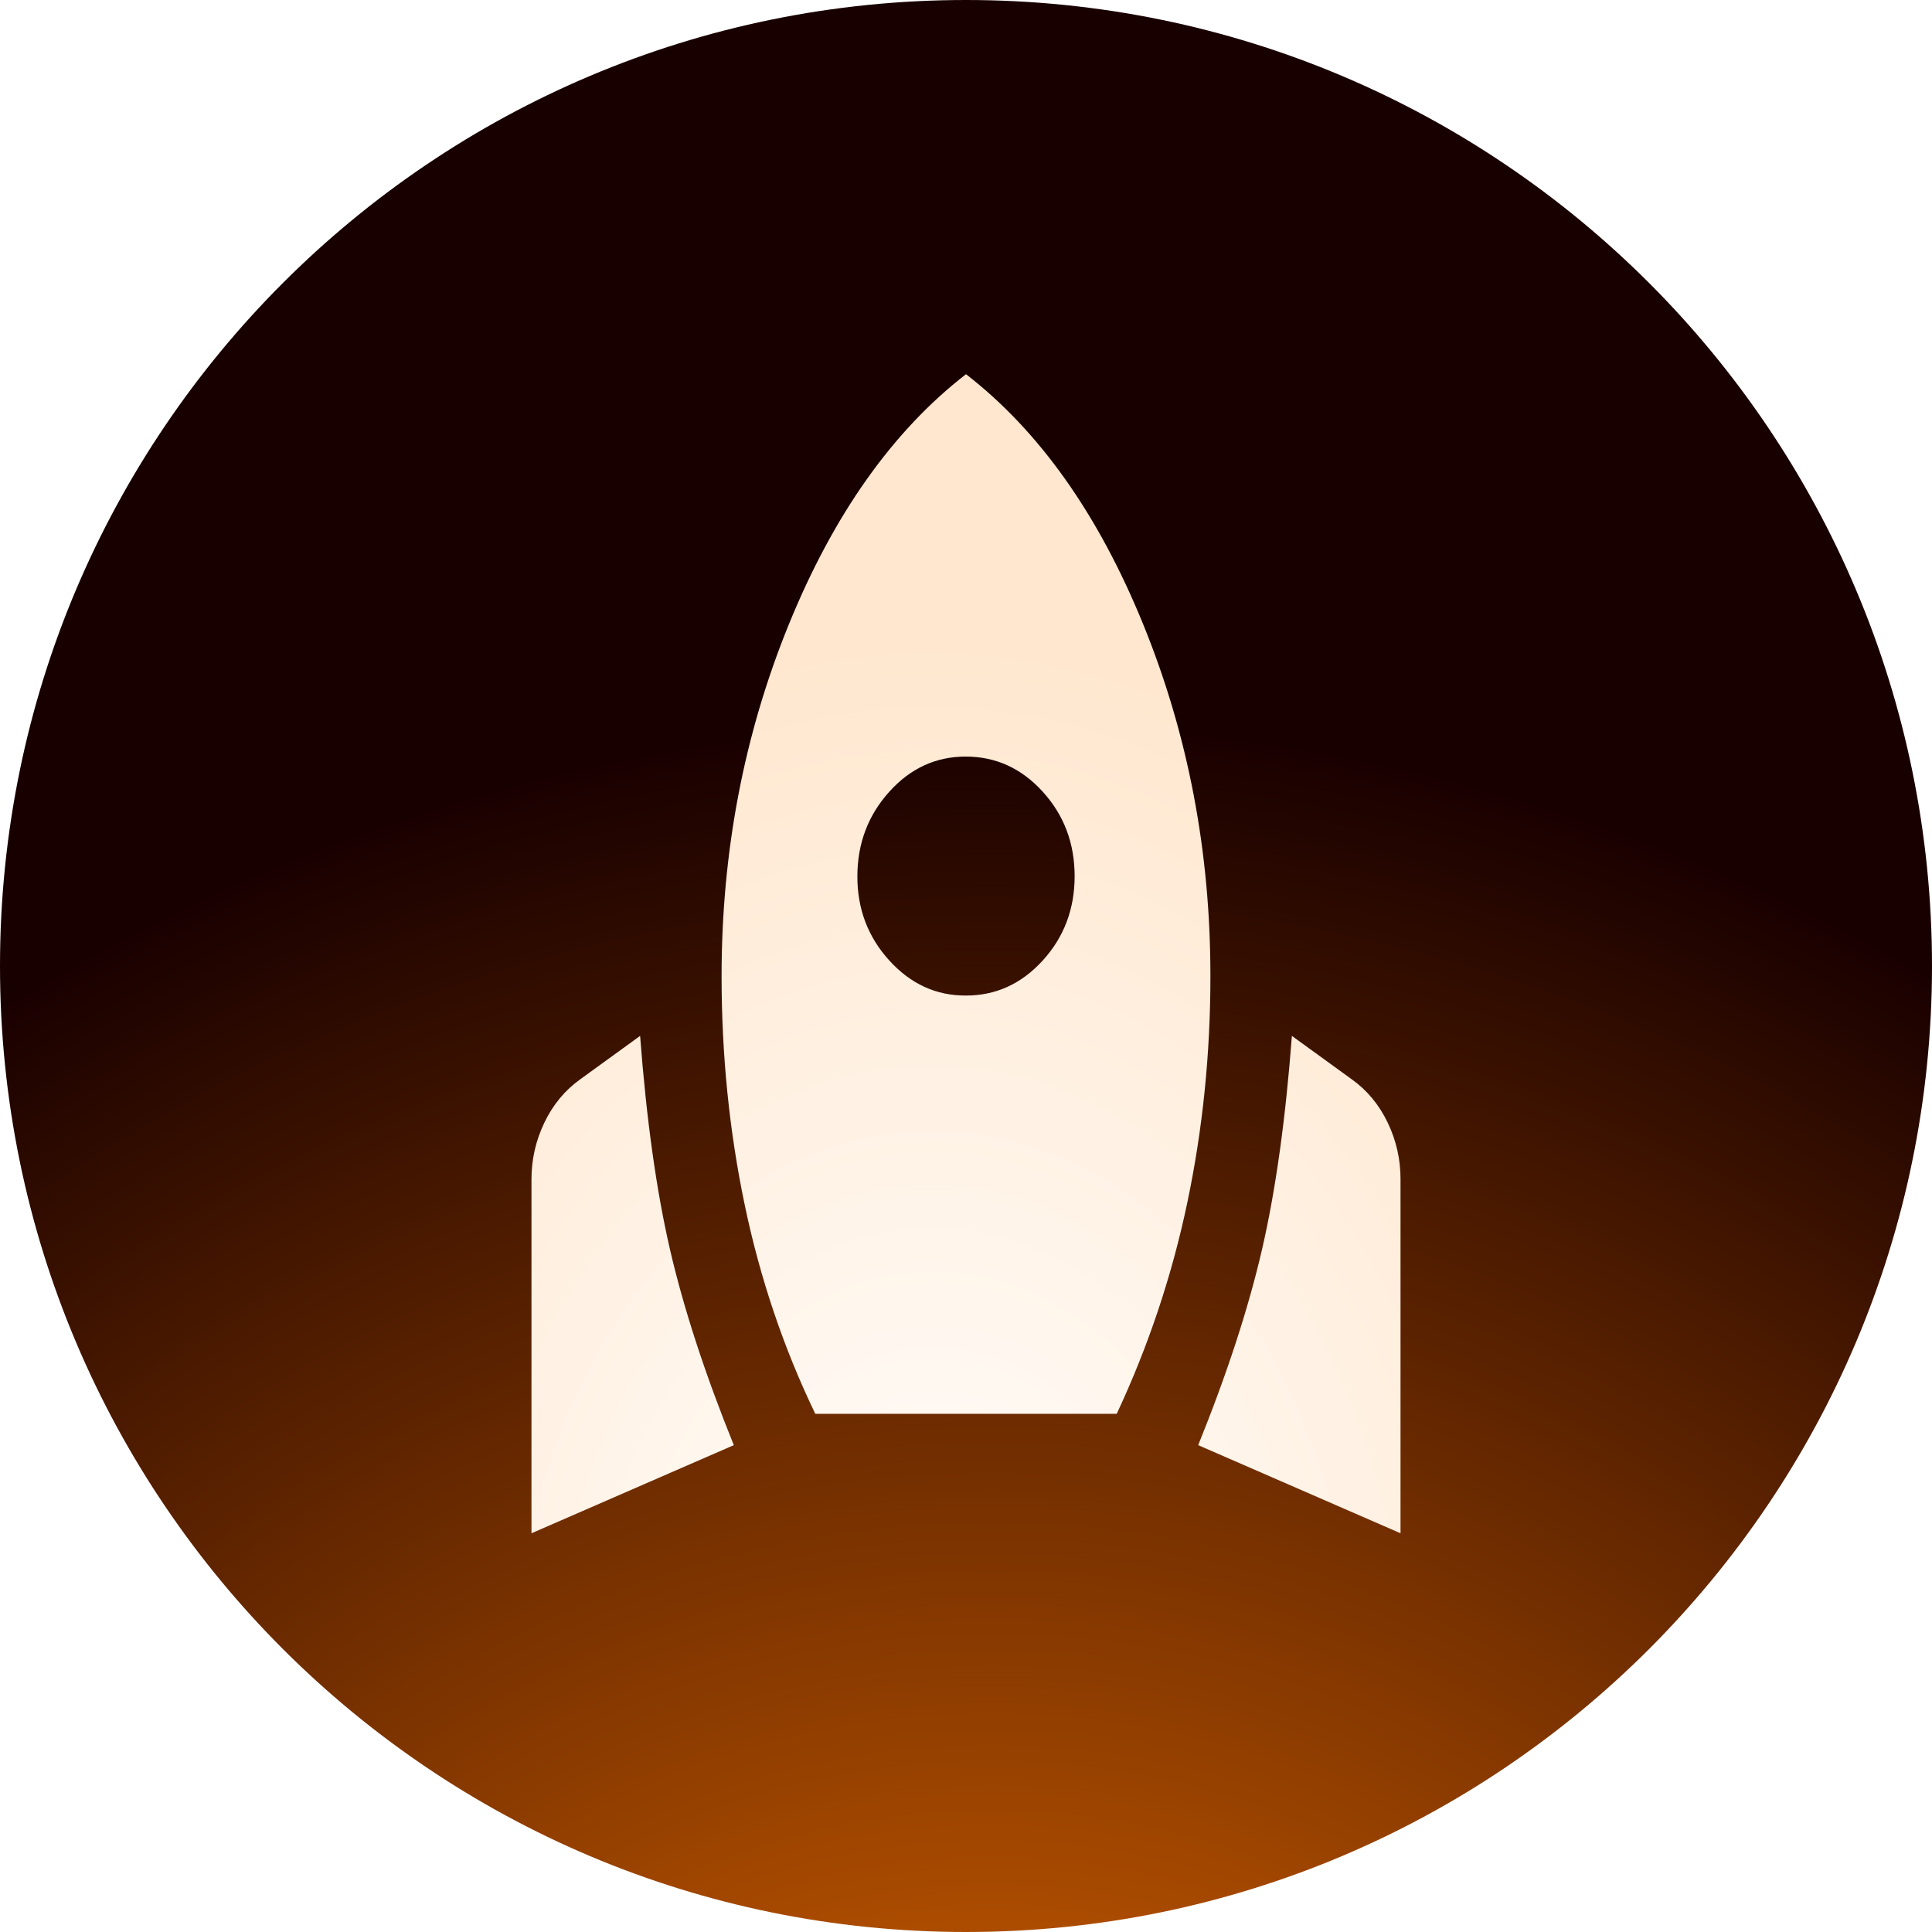
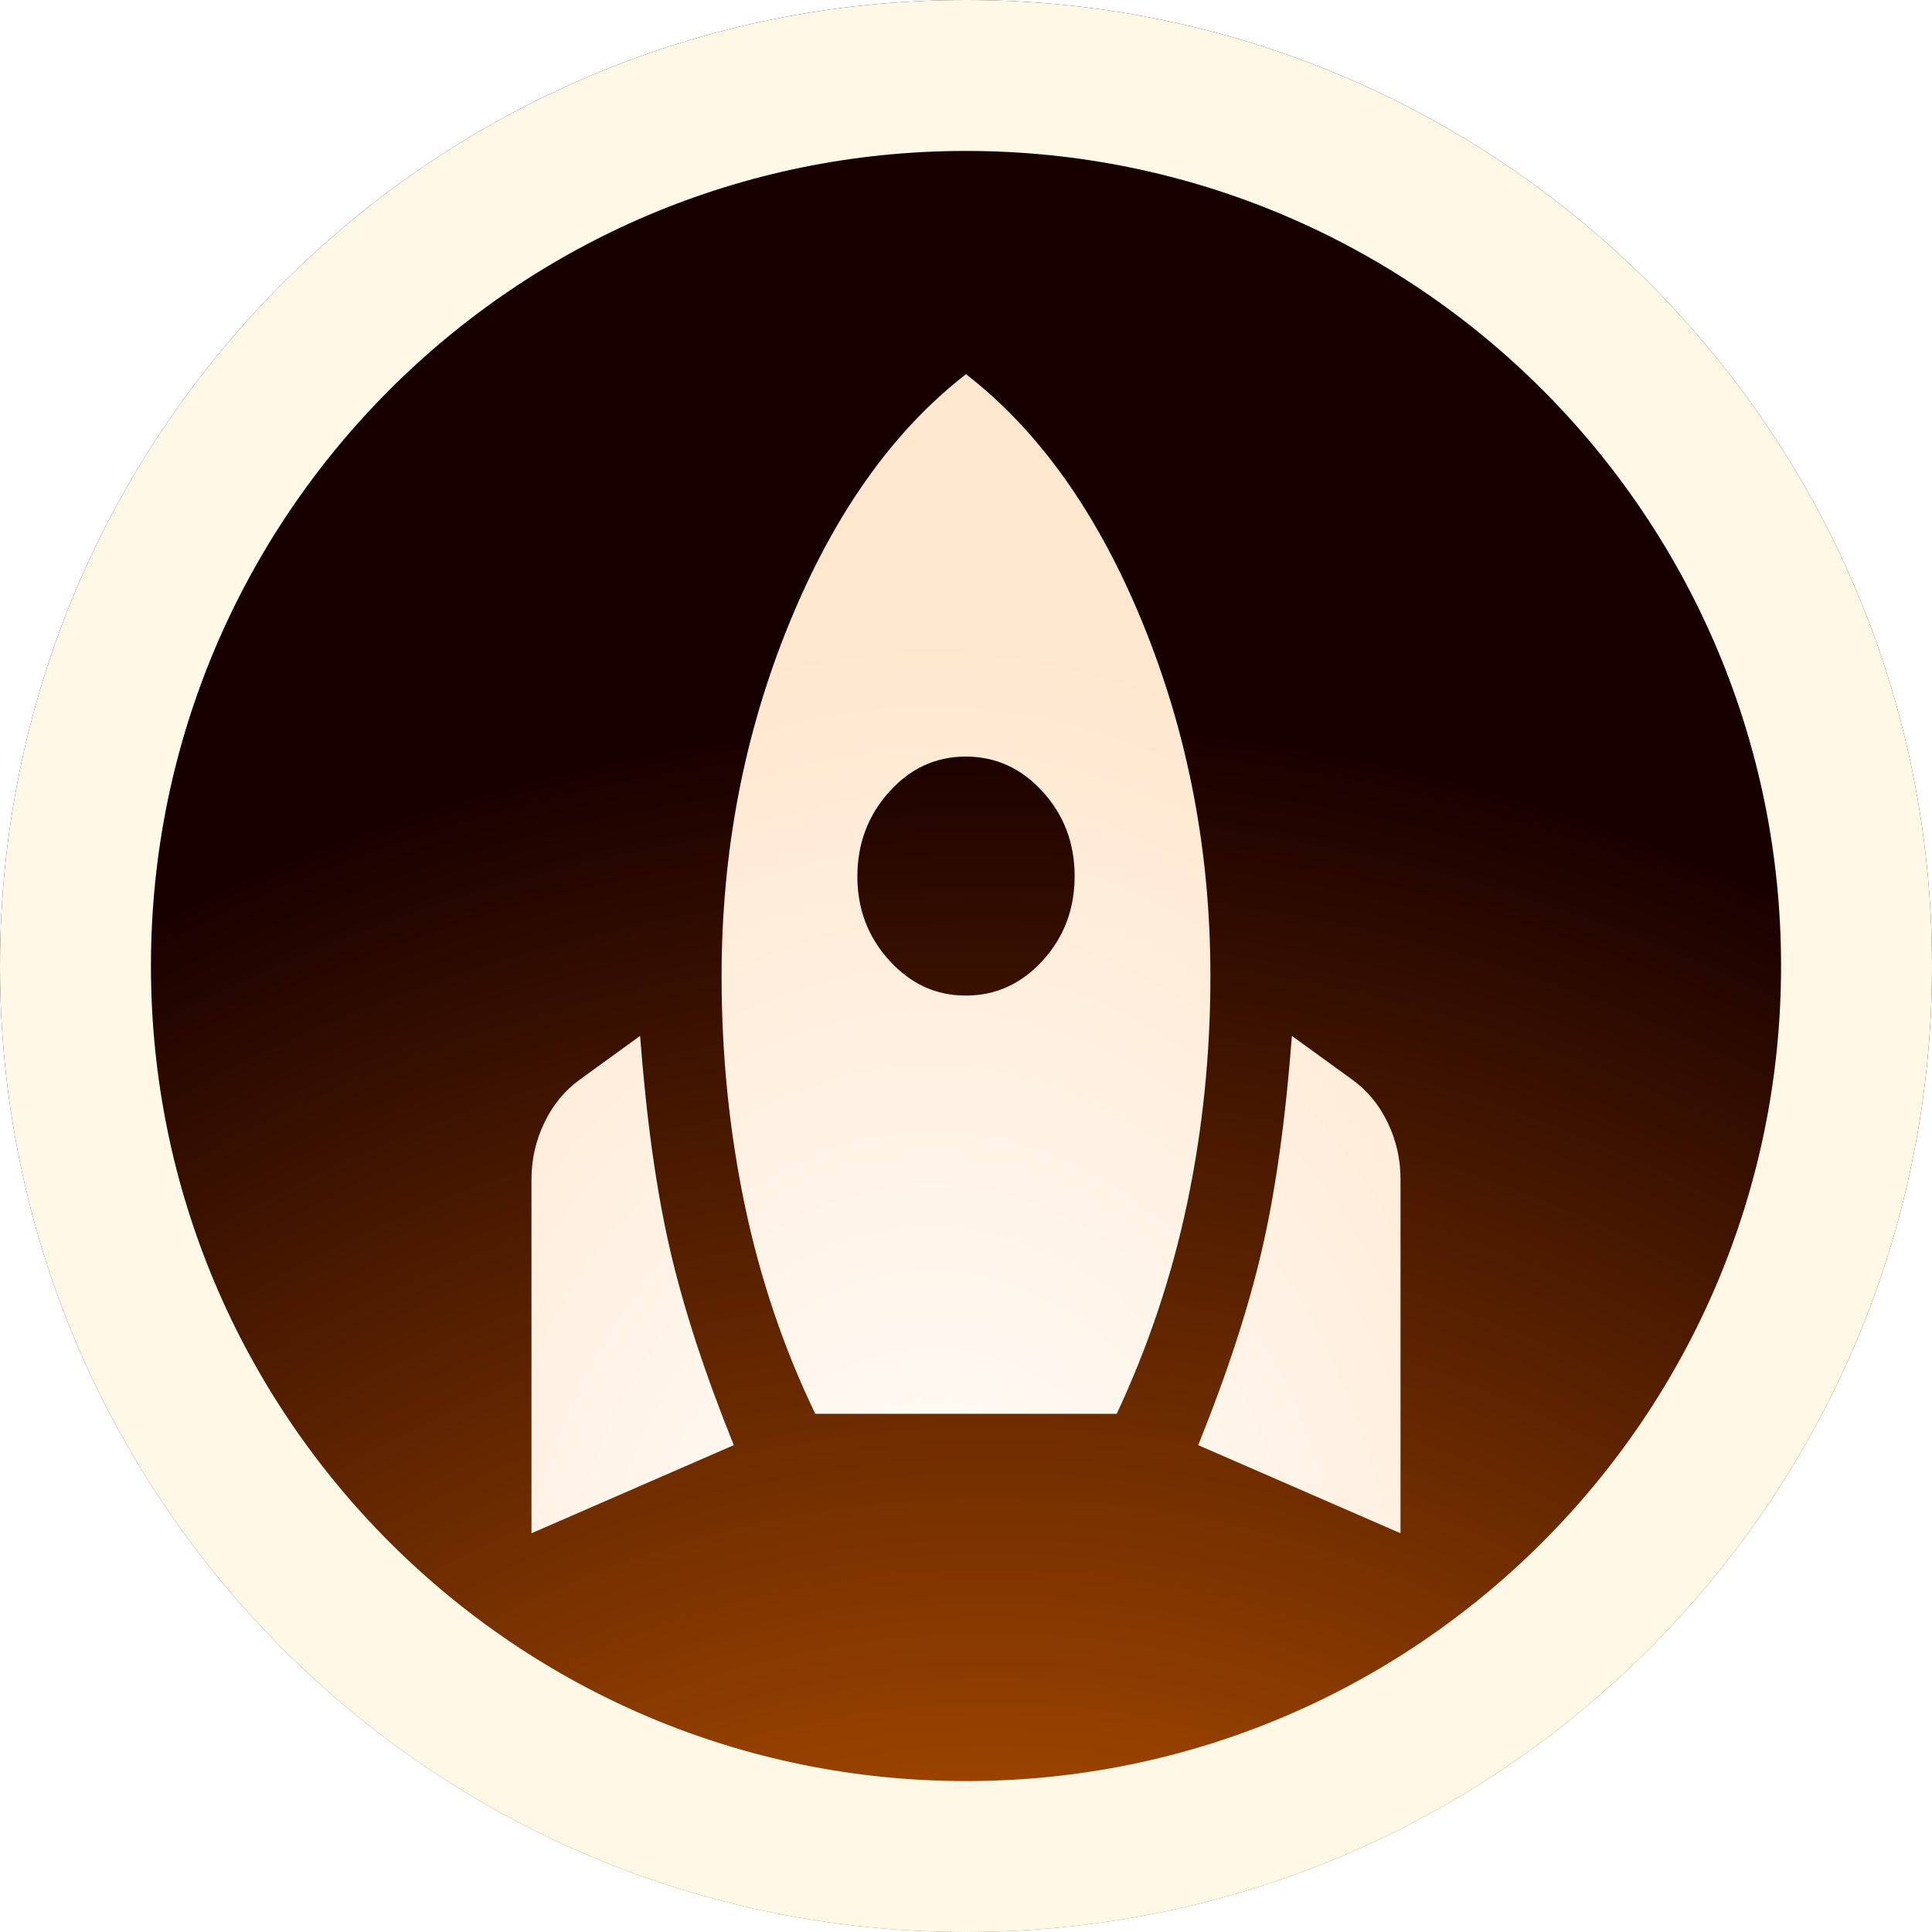
<svg xmlns="http://www.w3.org/2000/svg" width="128" height="128" fill="none">
  <defs>
    <clipPath id="a" class="frame-clip frame-clip-def">
      <rect rx="0" ry="0" width="128" height="128" />
    </clipPath>
  </defs>
  <g clip-path="url(#a)">
    <g class="fills">
      <rect rx="0" ry="0" width="128" height="128" class="frame-background" />
    </g>
    <g class="frame-children">
      <defs>
        <radialGradient id="b" cx=".516" cy="1.328" r=".954" gradientTransform="rotate(-.198 .516 1.328)">
          <stop offset="0" stop-color="#fb7500" />
          <stop offset="1" stop-color="#190000" />
        </radialGradient>
        <pattern patternUnits="userSpaceOnUse" x="0" y="0" width="128" height="128" id="c">
          <rect width="128" height="128" style="fill: url(&quot;#b&quot;);" />
        </pattern>
      </defs>
      <circle cx="64" cy="64" fill="url(#c)" r="64" class="fills" />
+       <g class="strokes">
+         <g class="inner-stroke-shape">
+           <defs>
+             <clipPath id="e">
+               <use href="#d" />
+             </clipPath>
+             <circle cx="64" cy="64" id="d" style="fill: none; stroke-width: 20; stroke: rgb(255, 248, 230); stroke-opacity: 1;" r="64" />
+           </defs>
+           <use href="#d" clip-path="url('#e')" />
+         </g>
+       </g>
      <g style="fill: rgb(0, 0, 0);">
        <defs>
-           <radialGradient id="d" cx=".465" cy="1.134" r=".904" gradientTransform="rotate(-1.394 .465 1.134)">
+           <radialGradient id="f" cx=".465" cy="1.134" r=".904" gradientTransform="rotate(-1.394 .465 1.134)">
            <stop offset="0" stop-color="#fff" />
            <stop offset="1" stop-color="#ffe7cf" />
          </radialGradient>
-           <pattern patternUnits="userSpaceOnUse" x="35.212" y="24.792" width="57.576" height="76.792" id="e">
-             <rect width="57.576" height="76.792" style="fill: url(&quot;#d&quot;);" />
+           <pattern patternUnits="userSpaceOnUse" x="35.212" y="24.792" width="57.576" height="76.792" id="g">
+             <rect width="57.576" height="76.792" style="fill: url(&quot;#f&quot;);" />
          </pattern>
        </defs>
-         <path d="M35.212 101.583V78.13c0-1.319.286-2.573.857-3.76.571-1.188 1.365-2.144 2.382-2.87l3.958-2.87c.42 5.542 1.08 10.259 1.979 14.151.9 3.893 2.309 8.214 4.228 12.964Zm18.802-7.916c-2.099-4.354-3.658-8.973-4.678-13.855-1.019-4.881-1.529-9.928-1.529-15.14 0-8.247 1.485-16.014 4.455-23.303 2.97-7.288 6.882-12.814 11.738-16.577 4.858 3.76 8.772 9.286 11.742 16.577 2.97 7.291 4.454 15.059 4.451 23.303 0 5.146-.51 10.144-1.529 14.994a63.966 63.966 0 0 1-4.678 14.001ZM64 65.958c1.979 0 3.674-.774 5.085-2.323 1.41-1.549 2.114-3.414 2.112-5.593-.002-2.18-.707-4.043-2.112-5.589-1.406-1.547-3.101-2.323-5.085-2.328-1.984-.005-3.678.771-5.081 2.328-1.403 1.556-2.109 3.419-2.116 5.589-.007 2.169.698 4.033 2.116 5.593 1.418 1.559 3.111 2.334 5.081 2.323Zm28.788 35.625-13.404-5.838c1.919-4.75 3.328-9.071 4.228-12.964.899-3.892 1.559-8.609 1.979-14.151l3.958 2.87c1.02.726 1.815 1.682 2.386 2.87a8.537 8.537 0 0 1 .853 3.76Z" fill="url(#e)" class="fills" />
+         <path d="M35.212 101.583V78.13c0-1.319.286-2.573.857-3.76.571-1.188 1.365-2.144 2.382-2.87l3.958-2.87c.42 5.542 1.08 10.259 1.979 14.151.9 3.893 2.309 8.214 4.228 12.964Zm18.802-7.916c-2.099-4.354-3.658-8.973-4.678-13.855-1.019-4.881-1.529-9.928-1.529-15.14 0-8.247 1.485-16.014 4.455-23.303 2.97-7.288 6.882-12.814 11.738-16.577 4.858 3.76 8.772 9.286 11.742 16.577 2.97 7.291 4.454 15.059 4.451 23.303 0 5.146-.51 10.144-1.529 14.994a63.966 63.966 0 0 1-4.678 14.001ZM64 65.958c1.979 0 3.674-.774 5.085-2.323 1.41-1.549 2.114-3.414 2.112-5.593-.002-2.18-.707-4.043-2.112-5.589-1.406-1.547-3.101-2.323-5.085-2.328-1.984-.005-3.678.771-5.081 2.328-1.403 1.556-2.109 3.419-2.116 5.589-.007 2.169.698 4.033 2.116 5.593 1.418 1.559 3.111 2.334 5.081 2.323Zm28.788 35.625-13.404-5.838c1.919-4.75 3.328-9.071 4.228-12.964.899-3.892 1.559-8.609 1.979-14.151l3.958 2.87c1.02.726 1.815 1.682 2.386 2.87a8.537 8.537 0 0 1 .853 3.76Z" fill="url(#g)" class="fills" />
      </g>
    </g>
  </g>
</svg>
